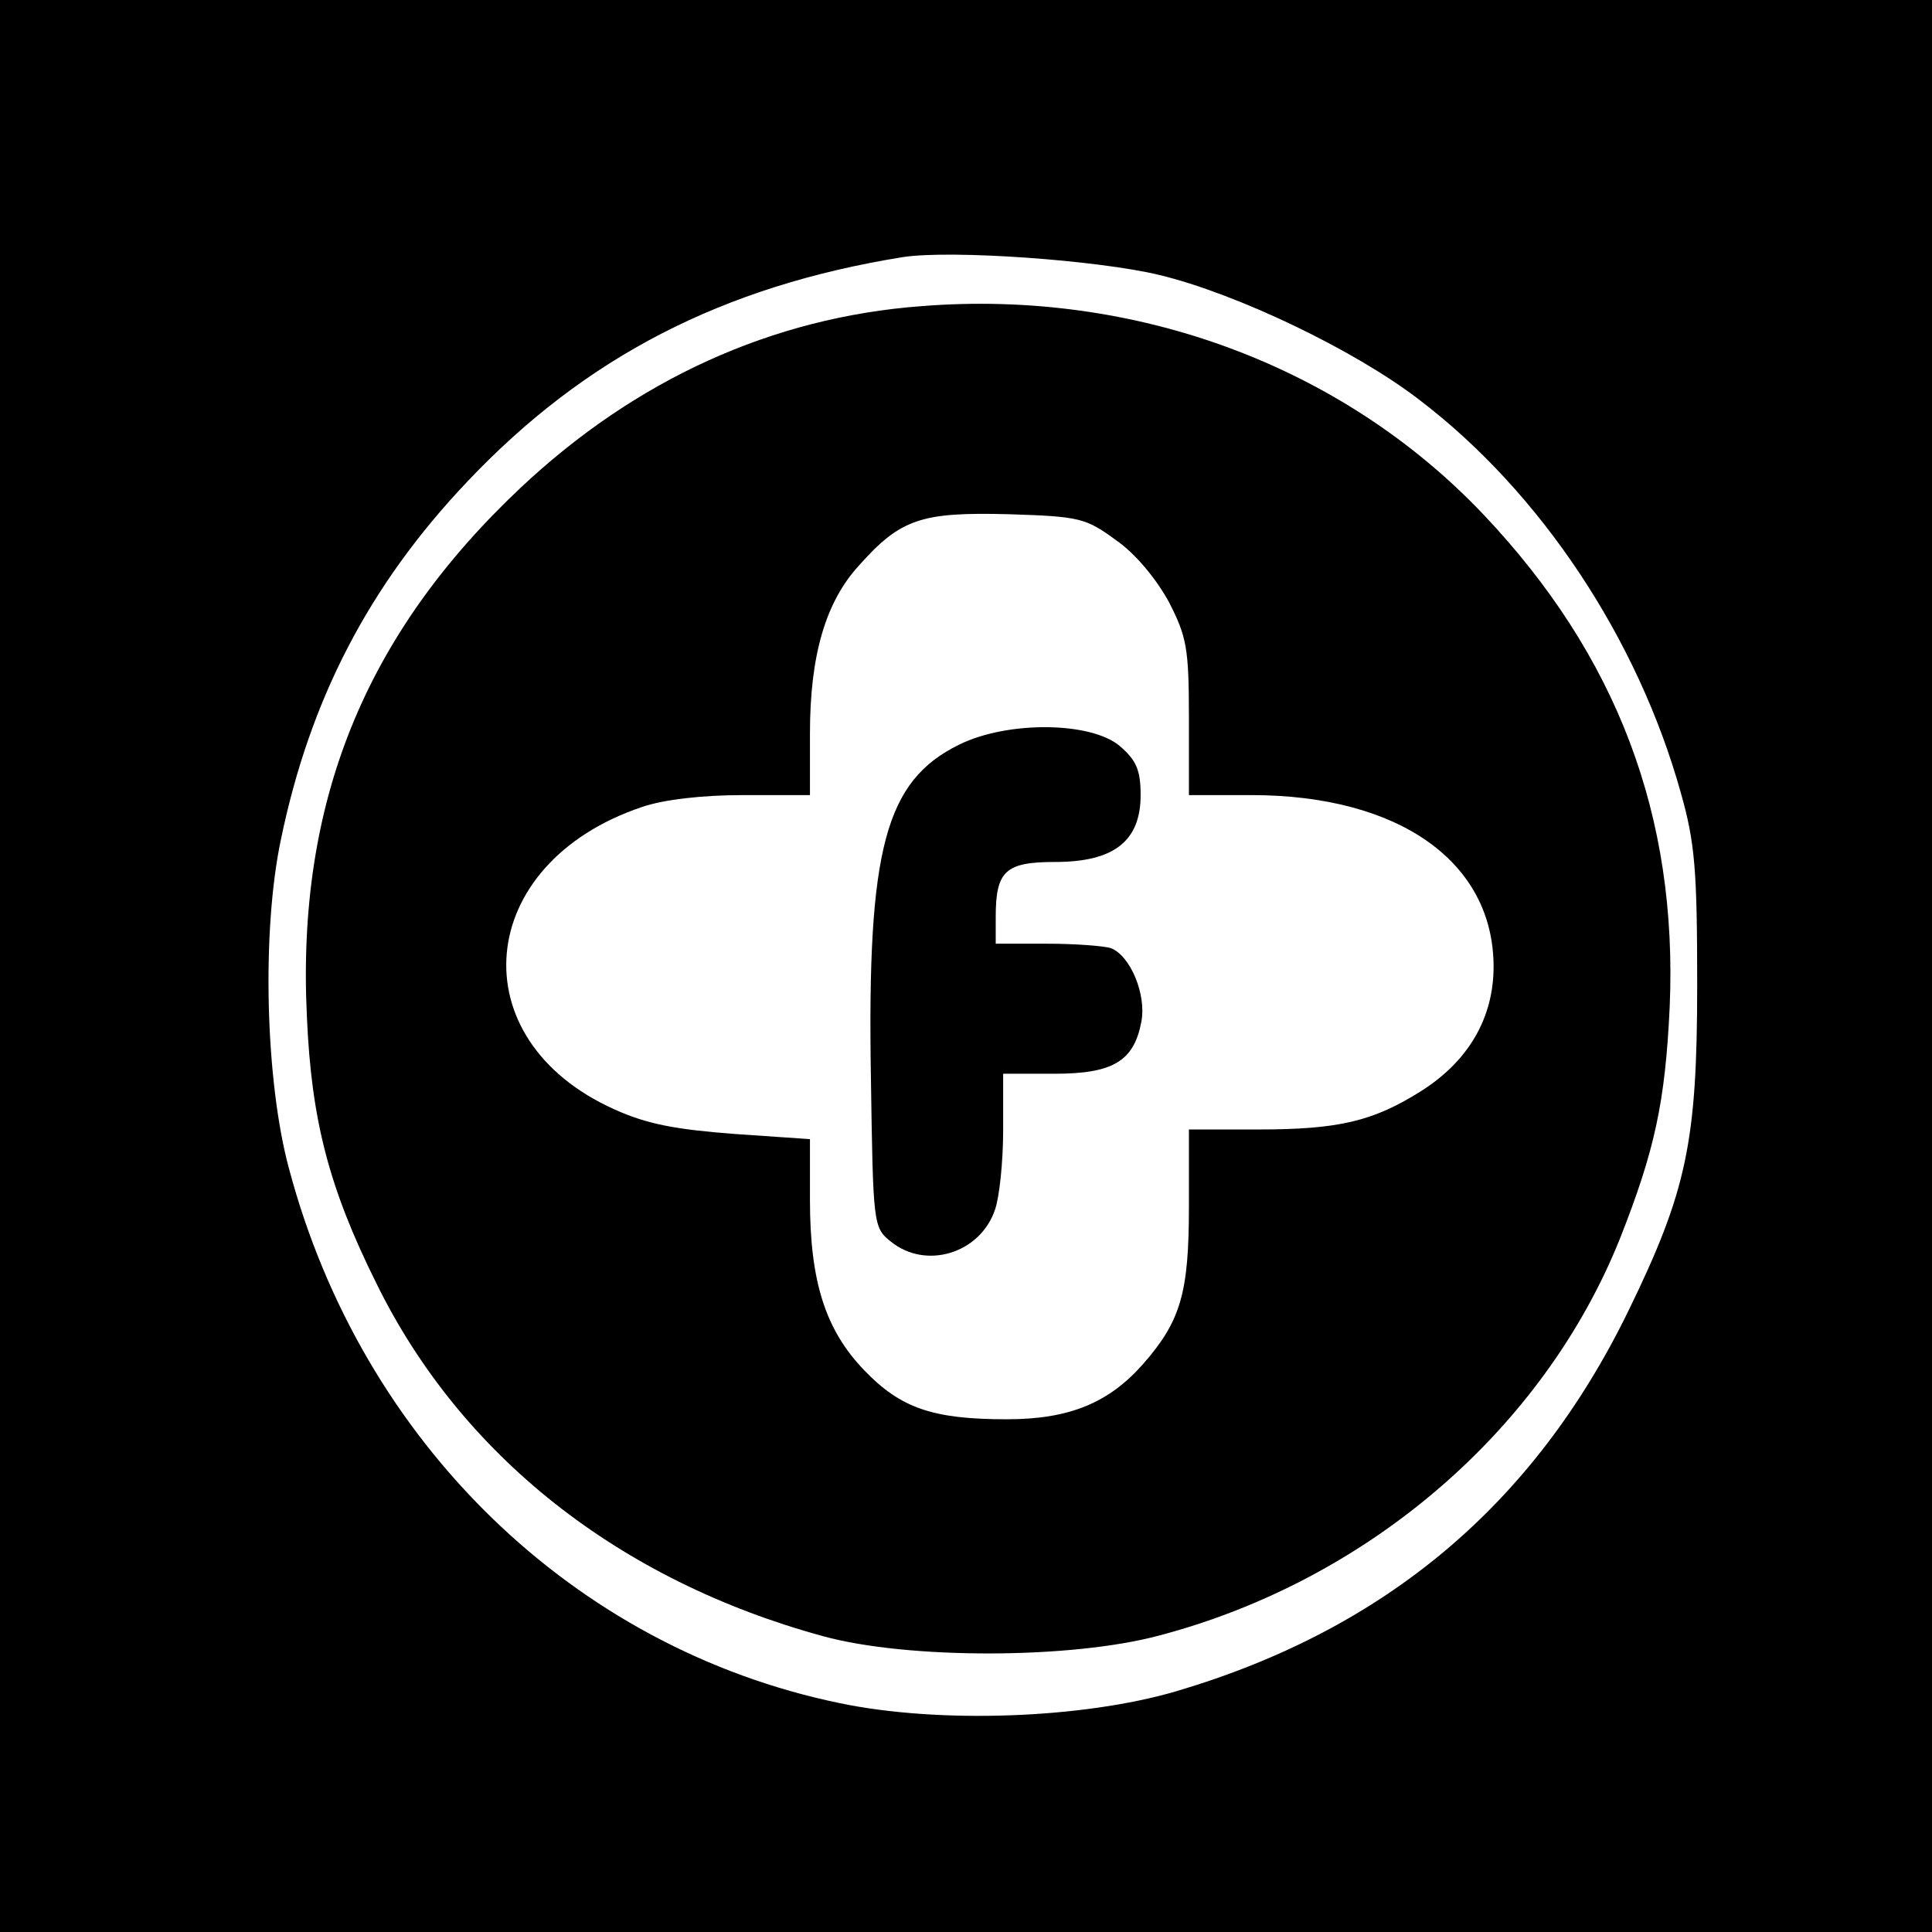
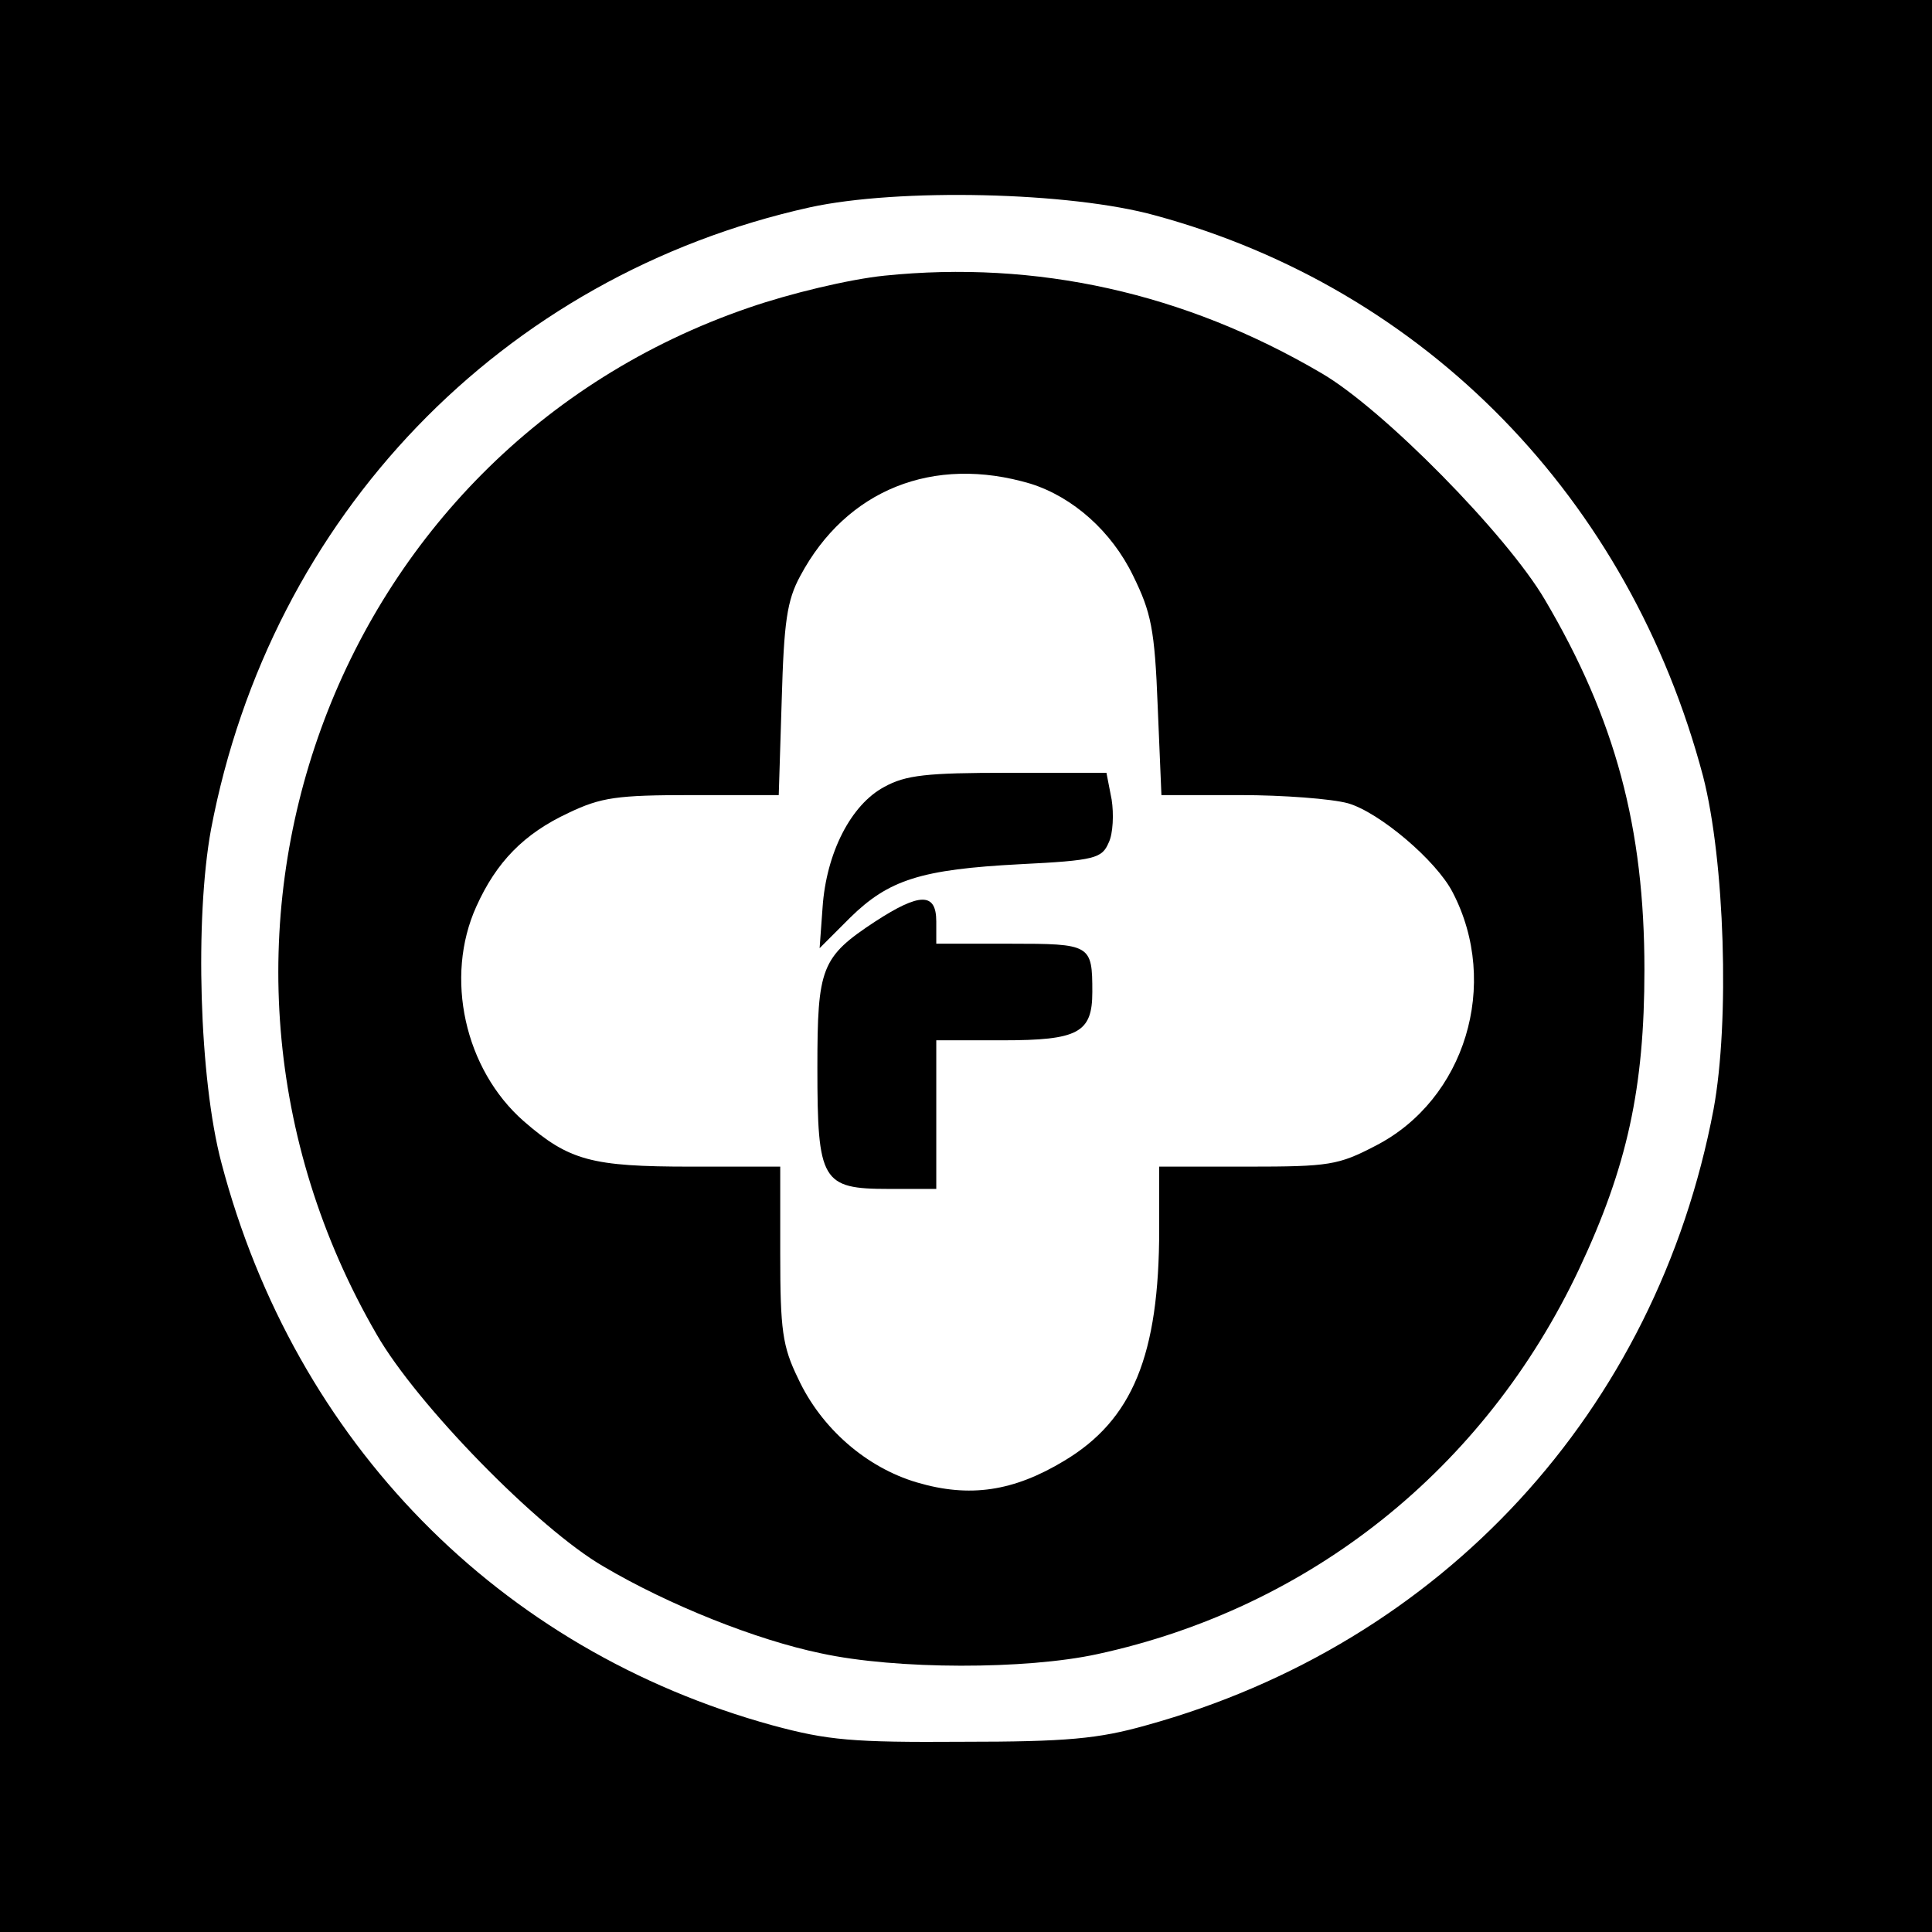
<svg xmlns="http://www.w3.org/2000/svg" version="1.0" width="260pt" height="260pt" viewBox="0 0 260 260" preserveAspectRatio="xMidYMid meet">
  <g transform="translate(0,260) scale(0.1,-0.1)" fill="#000000" stroke="none">
-     <path d="M0 1300 l0 -1300 1300 0 1300 0 0 1300 0 1300 -1300 0 -1300 0 0 -1300z m1560 930 c104 -25 263 -101 350 -168 163 -124 294 -321 352 -529 19 -67 22 -104 22 -258 0 -212 -14 -278 -93 -440 -127 -260 -327 -428 -608 -511 -126 -37 -319 -44 -453 -16 -358 74 -643 351 -741 719 -32 118 -37 320 -11 443 39 189 119 343 251 482 159 168 344 263 586 302 65 10 262 -4 345 -24z" />
-     <path d="M1240 2188 c-201 -15 -385 -99 -540 -245 -209 -197 -301 -423 -287 -711 6 -140 30 -231 93 -358 114 -233 327 -401 602 -476 113 -31 333 -31 452 1 281 74 517 277 620 534 47 119 61 184 67 312 11 257 -71 473 -251 663 -190 200 -468 303 -756 280z m262 -315 c26 -18 54 -52 71 -83 24 -47 27 -62 27 -156 l0 -104 84 0 c199 0 326 -90 326 -231 0 -69 -34 -127 -97 -167 -65 -41 -111 -52 -220 -52 l-93 0 0 -104 c0 -116 -11 -154 -62 -212 -46 -52 -99 -74 -183 -74 -100 0 -143 15 -192 66 -52 54 -73 119 -73 229 l0 82 -102 7 c-78 6 -117 13 -161 33 -210 94 -189 331 37 407 29 10 81 16 136 16 l90 0 0 83 c0 105 21 177 66 226 56 63 84 72 201 69 96 -3 104 -5 145 -35z" />
-     <path d="M1291 1598 c-100 -49 -124 -141 -119 -446 3 -200 3 -204 27 -223 47 -38 120 -16 140 43 6 17 11 65 11 107 l0 76 69 0 c79 0 107 17 117 70 7 37 -15 89 -41 99 -9 3 -48 6 -86 6 l-69 0 0 36 c0 62 13 74 80 74 79 0 115 28 115 90 0 34 -6 47 -28 66 -39 33 -151 34 -216 2z" />
+     <path d="M0 1300 l0 -1300 1300 0 1300 0 0 1300 0 1300 -1300 0 -1300 0 0 -1300z m1555 1010 c364 -99 638 -381 737 -755 29 -113 36 -329 14 -448 -77 -406 -365 -719 -764 -829 -64 -18 -106 -22 -247 -22 -148 -1 -181 2 -255 22 -368 101 -643 381 -742 757 -30 113 -36 329 -14 449 80 421 391 745 806 837 119 26 350 21 465 -11z" />
+     <path d="M1190 2229 c-48 -5 -127 -24 -182 -43 -564 -193 -805 -858 -501 -1382 54 -94 217 -261 305 -312 88 -52 206 -99 293 -117 101 -22 276 -22 372 -1 286 62 521 249 648 518 65 138 88 244 88 403 0 191 -39 337 -134 498 -51 87 -218 257 -301 305 -184 108 -383 152 -588 131z m197 -280 c57 -18 109 -64 138 -124 24 -49 29 -71 33 -176 l5 -119 106 0 c58 0 123 -5 145 -11 42 -12 119 -77 141 -120 64 -123 17 -279 -104 -341 -50 -26 -62 -28 -172 -28 l-119 0 0 -84 c0 -170 -36 -257 -128 -312 -68 -41 -127 -50 -198 -29 -68 20 -129 73 -160 140 -21 43 -24 65 -24 168 l0 117 -120 0 c-134 0 -164 8 -225 61 -80 70 -107 194 -64 289 27 60 64 98 124 126 44 21 65 24 166 24 l117 0 4 128 c3 105 7 134 25 167 62 116 179 163 310 124z" />
+     <path d="M1190 1541 c-45 -24 -78 -89 -83 -162 l-4 -55 41 41 c52 51 95 65 229 72 101 5 110 8 119 29 6 12 7 39 4 58 l-7 36 -132 0 c-110 0 -138 -3 -167 -19z" />
+     <path d="M1178 1360 c-73 -48 -78 -62 -78 -197 0 -153 6 -163 96 -163 l64 0 0 100 0 100 89 0 c102 0 121 10 121 65 0 64 -2 65 -111 65 l-99 0 0 30 c0 39 -22 39 -82 0z" />
  </g>
</svg>
